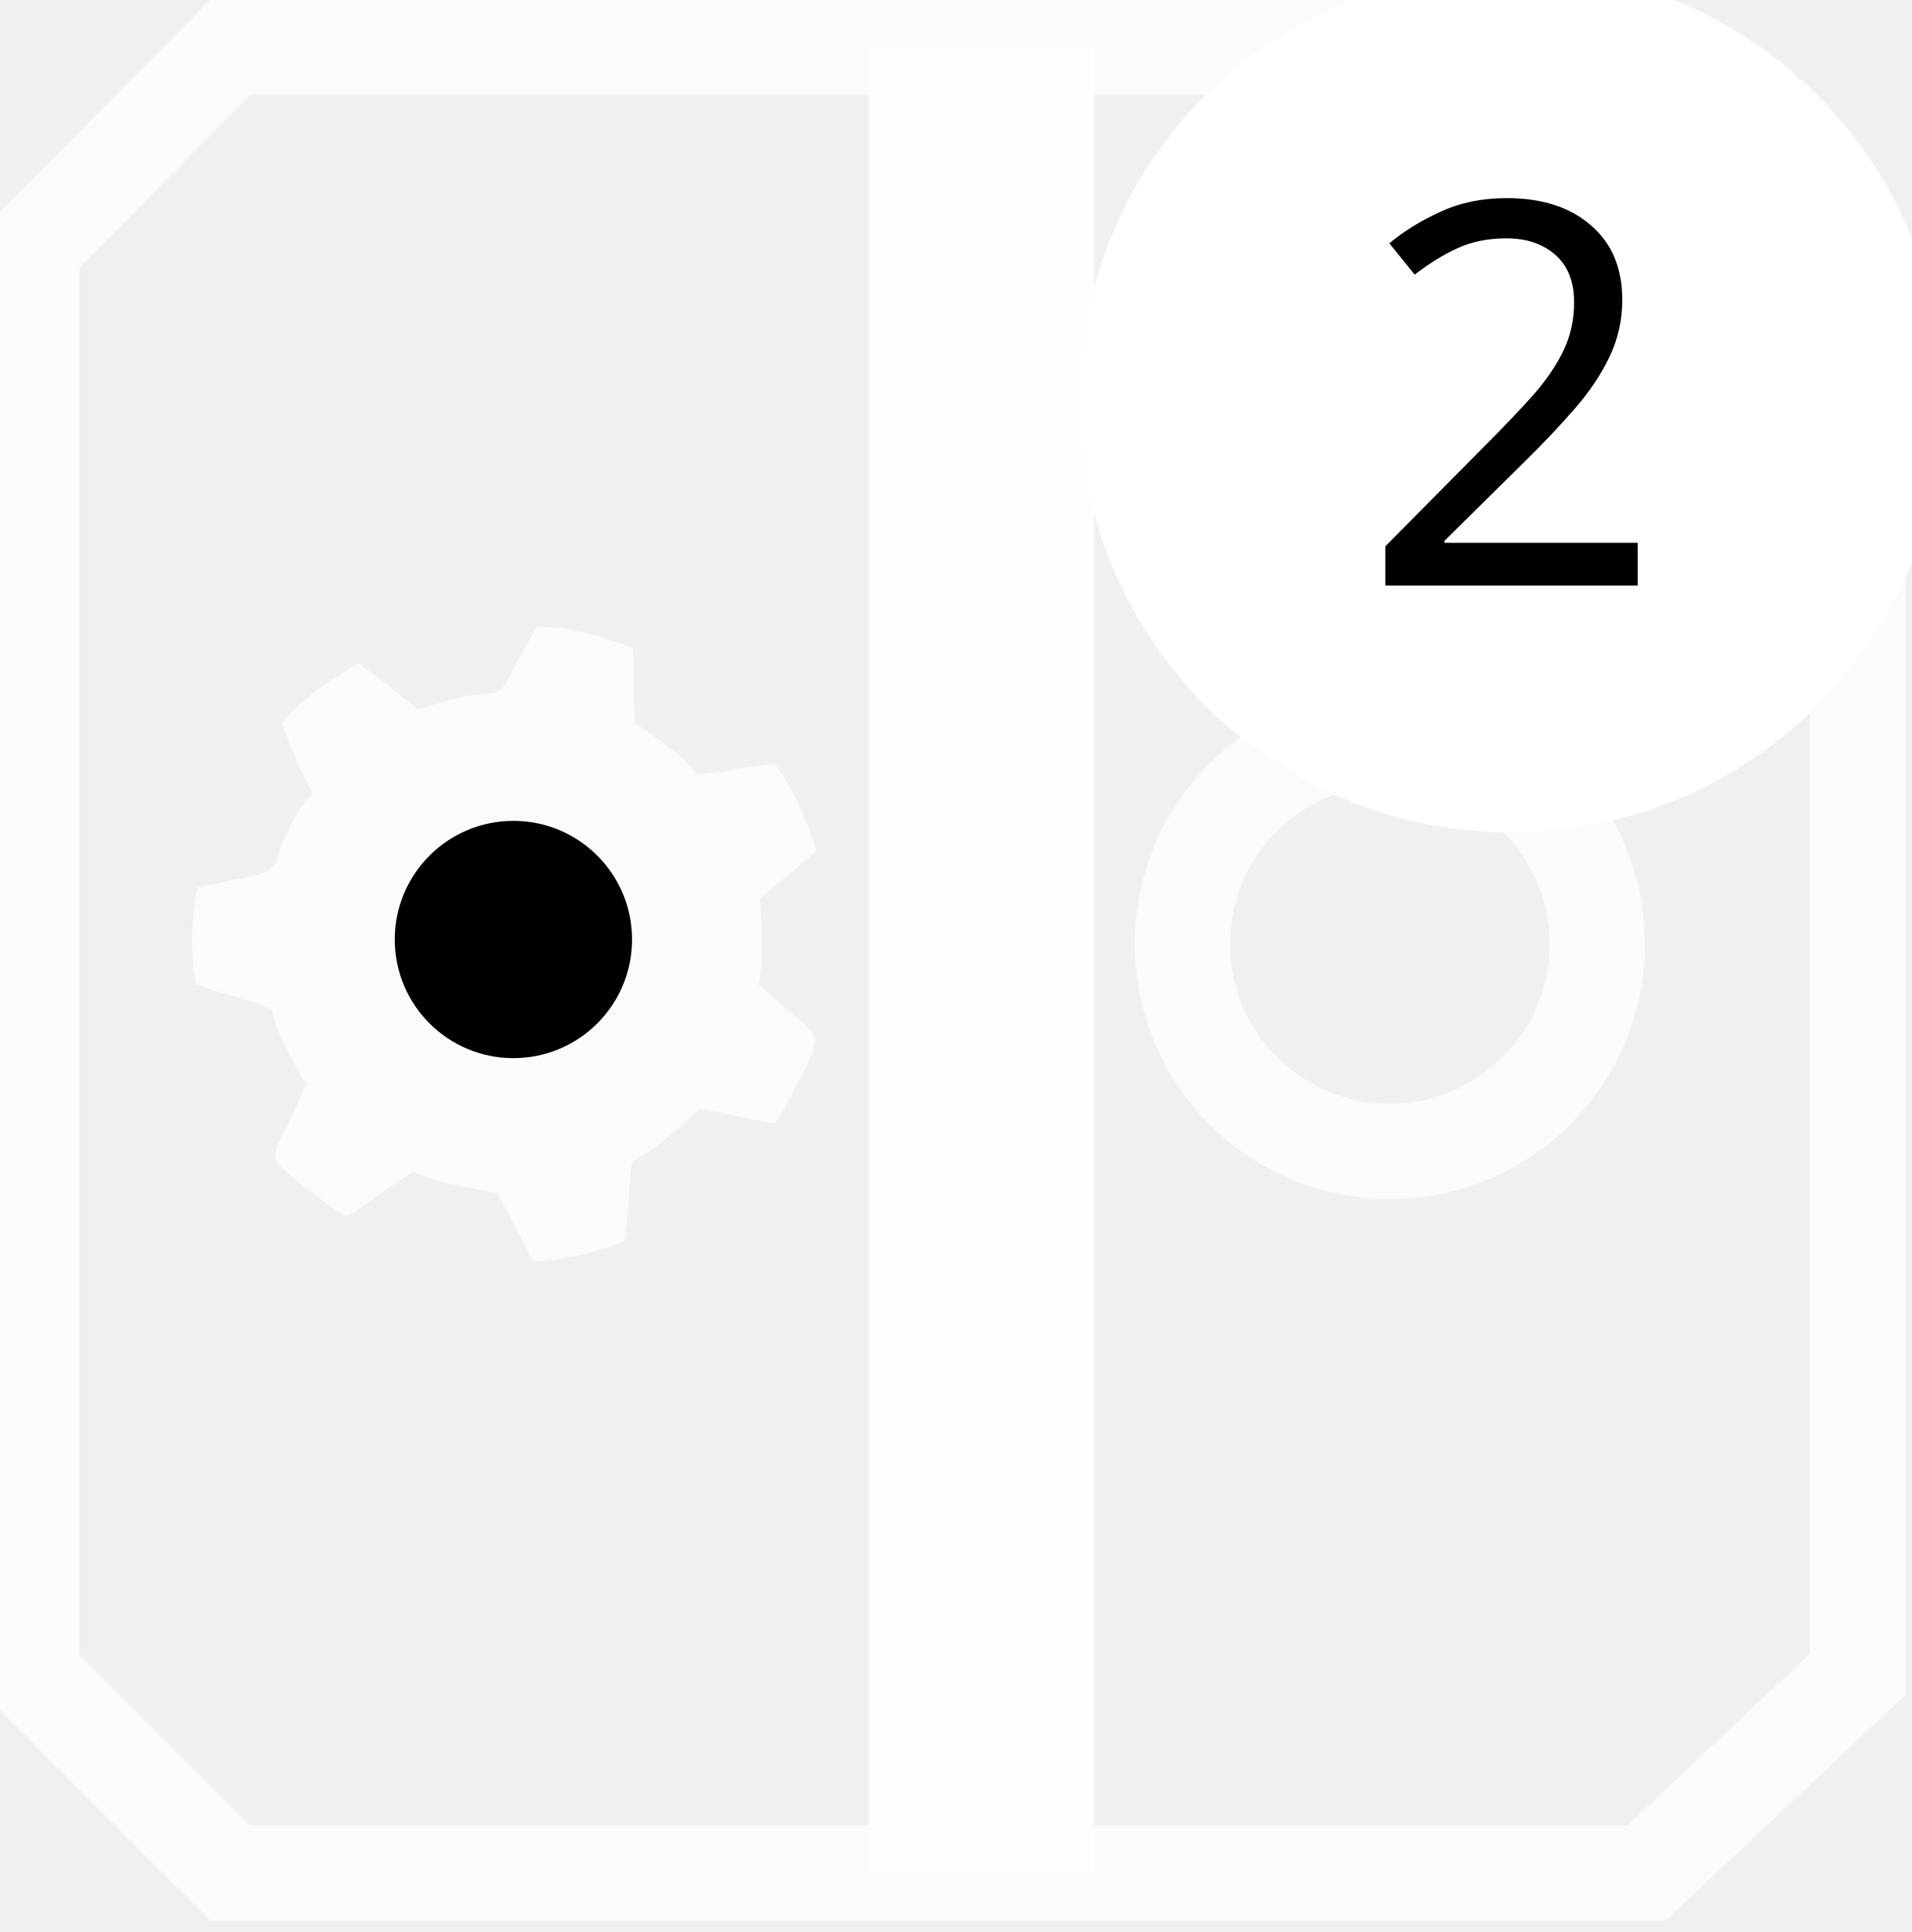
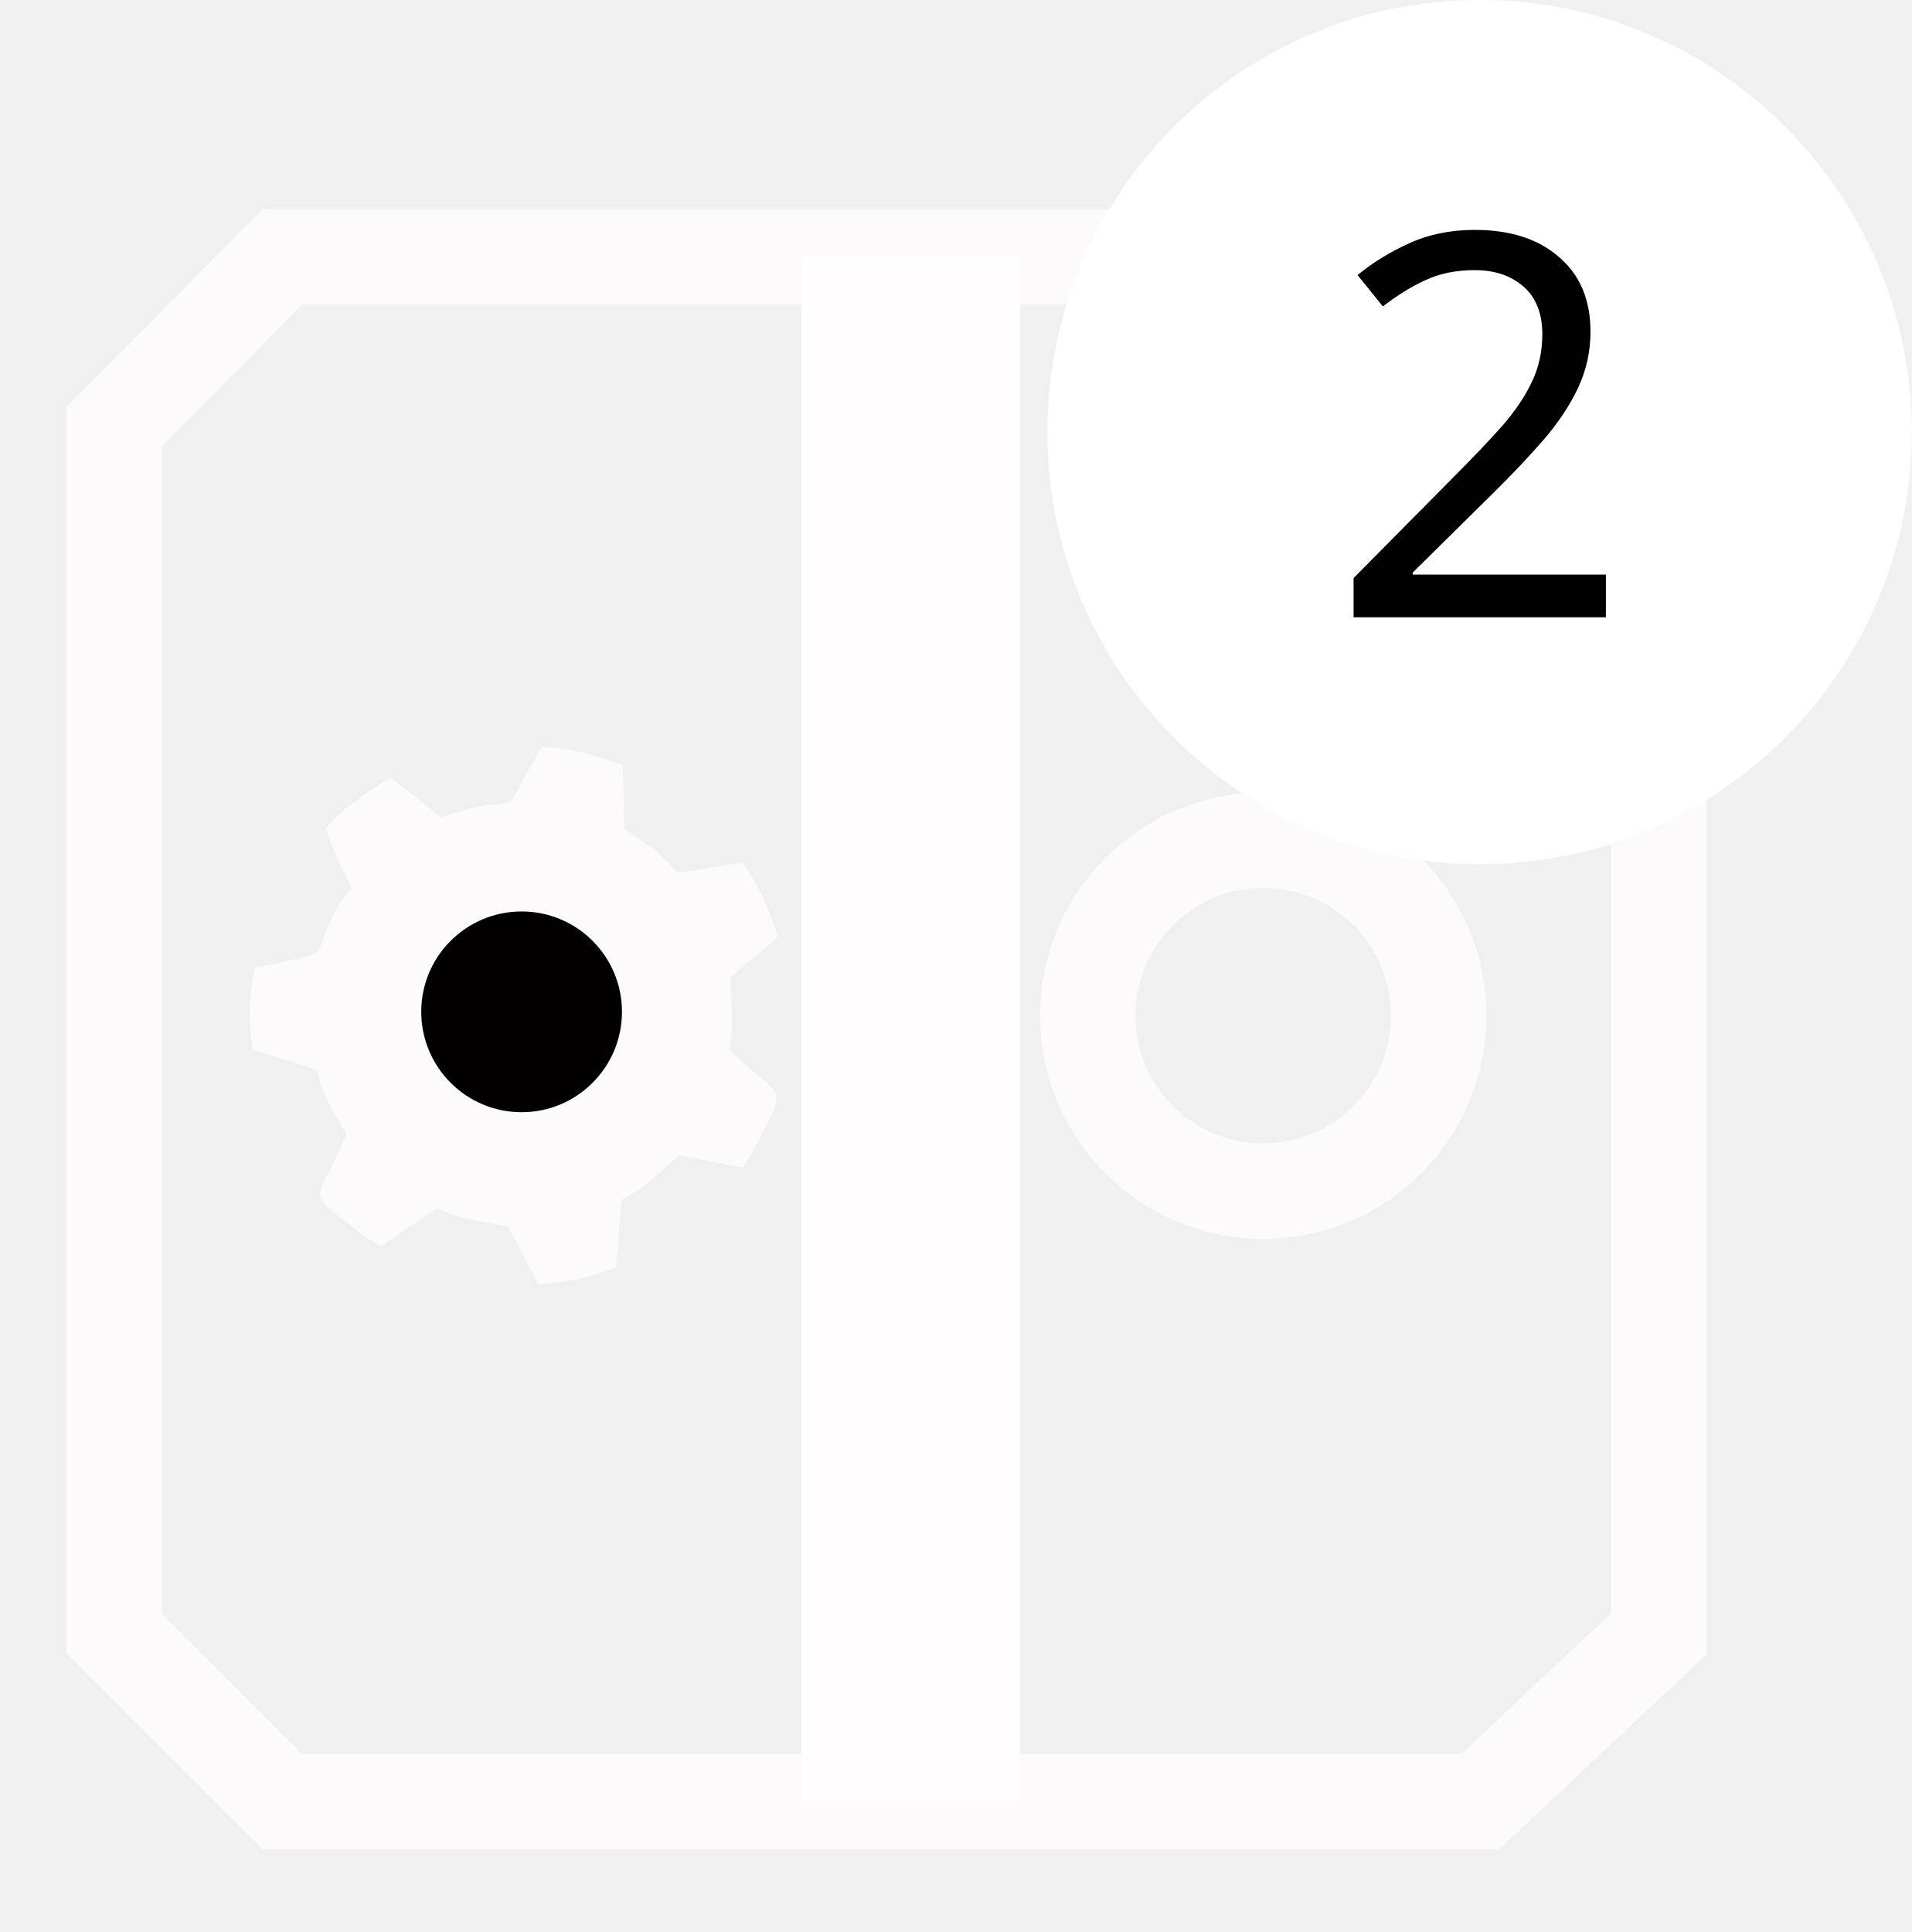
<svg xmlns="http://www.w3.org/2000/svg" version="1.1" id="Layer_1" x="0px" y="0px" width="60.137px" height="60.777px" viewBox="0 0 60.137 60.777" enable-background="new 0 0 60.137 60.777" xml:space="preserve">
  <g id="Extruder">
-     <polygon id="Outline" fill="none" stroke="#FCFAFA" stroke-width="3.002" stroke-miterlimit="10" points="58.434,52.675    51.789,58.921 7.244,58.921 1,52.675 1,7.799 7.244,1.488 51.789,1.488 58.434,7.799  " />
-     <circle id="Bearing" fill="none" stroke="#FCFAFA" stroke-width="3.002" stroke-miterlimit="10" cx="43.72" cy="29.699" r="6.523" />
+     <polygon id="Outline" fill="none" stroke="#FCFAFA" stroke-width="3.002" stroke-miterlimit="10" points="52.184,51.391    46.562,56.676 8.875,56.676 3.592,51.391 3.592,13.424 8.875,8.084 46.562,8.084 52.184,13.424  " />
+     <circle id="Bearing" fill="none" stroke="#FCFAFA" stroke-width="3.002" stroke-miterlimit="10" cx="39.736" cy="31.952" r="5.519" />
    <g id="Gear">
-       <path fill="#FCFAFA" d="M11.273,20.863c0.629,0.449,1.245,0.94,1.855,1.451c0.596-0.161,1.076-0.333,1.681-0.438    c0.287-0.048,0.689-0.021,0.846-0.11c0.285-0.162,0.477-0.729,0.646-1.021c0.222-0.375,0.396-0.691,0.584-1.033    c1.066-0.008,2.047,0.312,3.017,0.671c0.077,0.807,0.024,1.57,0.079,2.369c0.67,0.47,1.354,0.876,1.949,1.61    c0.797-0.052,1.641-0.282,2.438-0.334c0.638,0.831,1.06,1.892,1.312,2.729c-0.537,0.516-1.188,0.996-1.764,1.502    c0.021,0.91,0.132,1.851-0.048,2.711c0.273,0.27,0.573,0.491,0.881,0.774c0.271,0.256,0.758,0.58,0.857,0.843    c0.146,0.363-0.321,1.077-0.473,1.404c-0.243,0.507-0.479,0.917-0.735,1.334c-0.815-0.074-1.584-0.343-2.396-0.438    c-0.634,0.565-1.201,1.151-2.108,1.646c-0.164,0.818-0.076,1.704-0.264,2.515c-1.008,0.415-1.945,0.573-2.856,0.631    c-0.402-0.726-0.719-1.421-1.128-2.141c-0.893-0.178-1.804-0.292-2.642-0.677c-0.74,0.462-1.402,0.941-2.08,1.418    c-0.386-0.213-0.757-0.486-1.174-0.824c-0.327-0.264-0.963-0.648-1.082-1.038c-0.082-0.264,0.328-0.909,0.449-1.173    c0.206-0.447,0.379-0.771,0.513-1.148c-0.487-0.812-0.951-1.617-1.075-2.33c-0.771-0.388-1.618-0.485-2.396-0.814    c-0.194-1.07-0.139-2.076,0.062-3.043c0.375-0.074,0.767-0.141,1.152-0.235c0.371-0.092,0.905-0.153,1.145-0.339    c0.184-0.14,0.282-0.643,0.422-0.939c0.262-0.562,0.431-0.947,0.895-1.43c-0.395-0.762-0.749-1.515-0.966-2.229    C9.448,22.052,10.278,21.436,11.273,20.863z" />
-       <circle fill="#020000" cx="16.15" cy="29.555" r="3.732" />
+       <path fill="#FCFAFA" d="M12.283,24.476c0.53,0.379,1.053,0.796,1.567,1.229c0.504-0.136,0.91-0.283,1.422-0.369    c0.243-0.04,0.583-0.021,0.718-0.096c0.239-0.137,0.399-0.614,0.546-0.861c0.188-0.315,0.336-0.587,0.495-0.874    c0.9-0.007,1.729,0.265,2.552,0.568c0.062,0.68,0.021,1.328,0.065,2.004c0.567,0.396,1.146,0.741,1.649,1.362    c0.674-0.044,1.388-0.238,2.06-0.283c0.54,0.703,0.897,1.601,1.11,2.311c-0.454,0.437-1.004,0.846-1.492,1.271    c0.021,0.771,0.112,1.563-0.04,2.293c0.234,0.229,0.487,0.418,0.745,0.657c0.232,0.217,0.643,0.491,0.729,0.713    c0.124,0.308-0.275,0.911-0.4,1.188c-0.206,0.431-0.405,0.776-0.622,1.129c-0.692-0.062-1.341-0.287-2.028-0.372    c-0.535,0.479-1.016,0.978-1.781,1.394c-0.141,0.692-0.065,1.441-0.226,2.128c-0.853,0.352-1.645,0.484-2.416,0.531    c-0.343-0.612-0.606-1.2-0.955-1.812c-0.755-0.148-1.524-0.246-2.233-0.569c-0.626,0.391-1.188,0.796-1.762,1.197    c-0.325-0.181-0.641-0.409-0.991-0.695c-0.276-0.225-0.814-0.554-0.915-0.879c-0.069-0.226,0.275-0.771,0.38-0.991    c0.174-0.379,0.318-0.653,0.434-0.978c-0.412-0.687-0.804-1.366-0.909-1.971c-0.65-0.325-1.367-0.41-2.027-0.688    c-0.164-0.904-0.115-1.757,0.054-2.573c0.317-0.063,0.649-0.12,0.975-0.199c0.314-0.078,0.771-0.131,0.971-0.288    c0.151-0.119,0.236-0.544,0.354-0.797c0.221-0.474,0.363-0.802,0.755-1.208c-0.332-0.646-0.633-1.281-0.815-1.886    C10.74,25.483,11.441,24.962,12.283,24.476z" />
+       <path fill="#020000" d="M16.41,28.673c1.74,0,3.155,1.413,3.155,3.155c0,1.746-1.415,3.16-3.155,3.16    c-1.745,0-3.159-1.414-3.159-3.16C13.251,30.086,14.665,28.673,16.41,28.673z" />
    </g>
    <g id="Filament_path">
-       <rect id="Path" x="27.319" y="1.488" fill="#FFFDFD" width="7.092" height="57.433" />
+       <rect id="Path" x="25.212" y="8.084" fill="#FFFDFD" width="6.874" height="48.591" />
+       <rect id="Entry" x="21.134" y="3.477" display="none" fill="#FCFCFC" width="15.032" height="4.605" />
+       <rect id="Exit" x="21.134" y="56.676" display="none" fill="#FCFCFC" width="15.032" height="4.607" />
    </g>
+   </g>
+   <g id="Circle">
    <g id="circle_index" transform="translate(62, 173)">
-       <circle id="Oval_1_" fill="#FFFFFF" cx="-14.458" cy="-160.406" r="13.594" />
-       <text transform="matrix(1 0 0 1 -19.2341 -154.5803)" fill="#010101" font-family="'ArialMT'" font-size="16.831">2</text>
+       <circle id="Oval_1_" fill="#FFFFFF" cx="-15.458" cy="-159.406" r="13.594" />
+       <text transform="matrix(1 0 0 1 -20.2341 -153.5803)" fill="#010101" font-family="'ArialMT'" font-size="16.831">2</text>
    </g>
  </g>
</svg>
